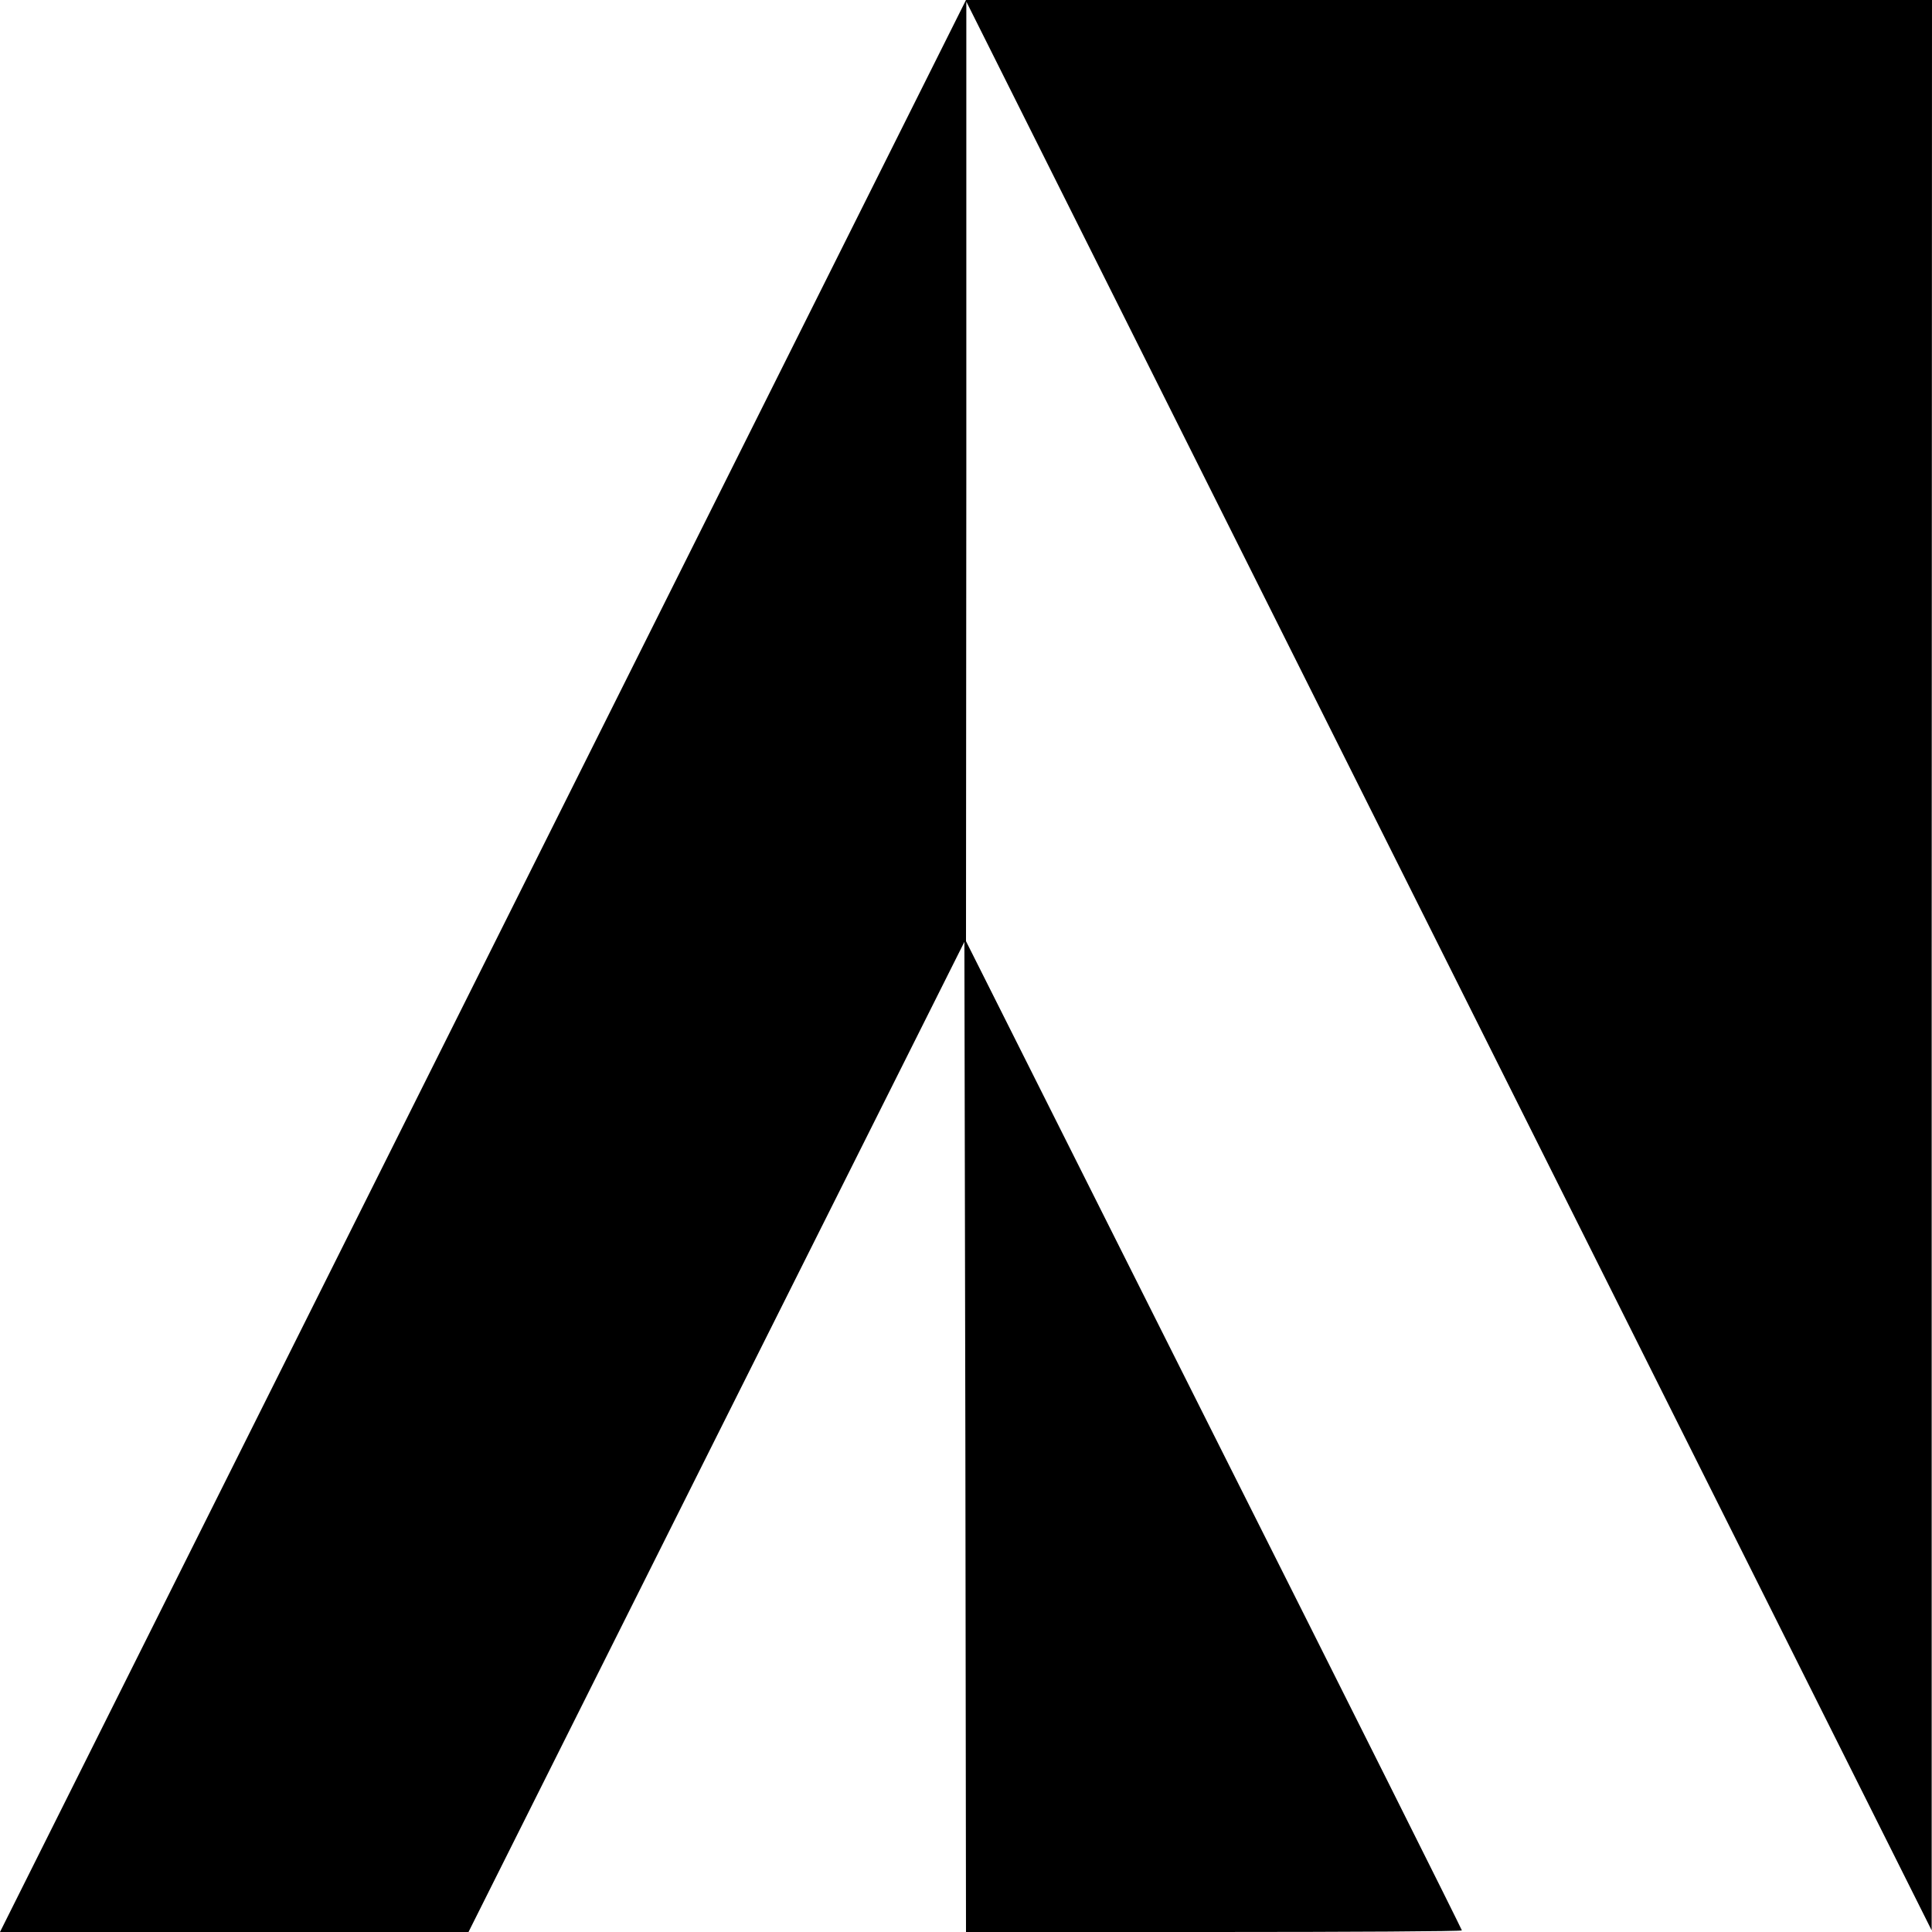
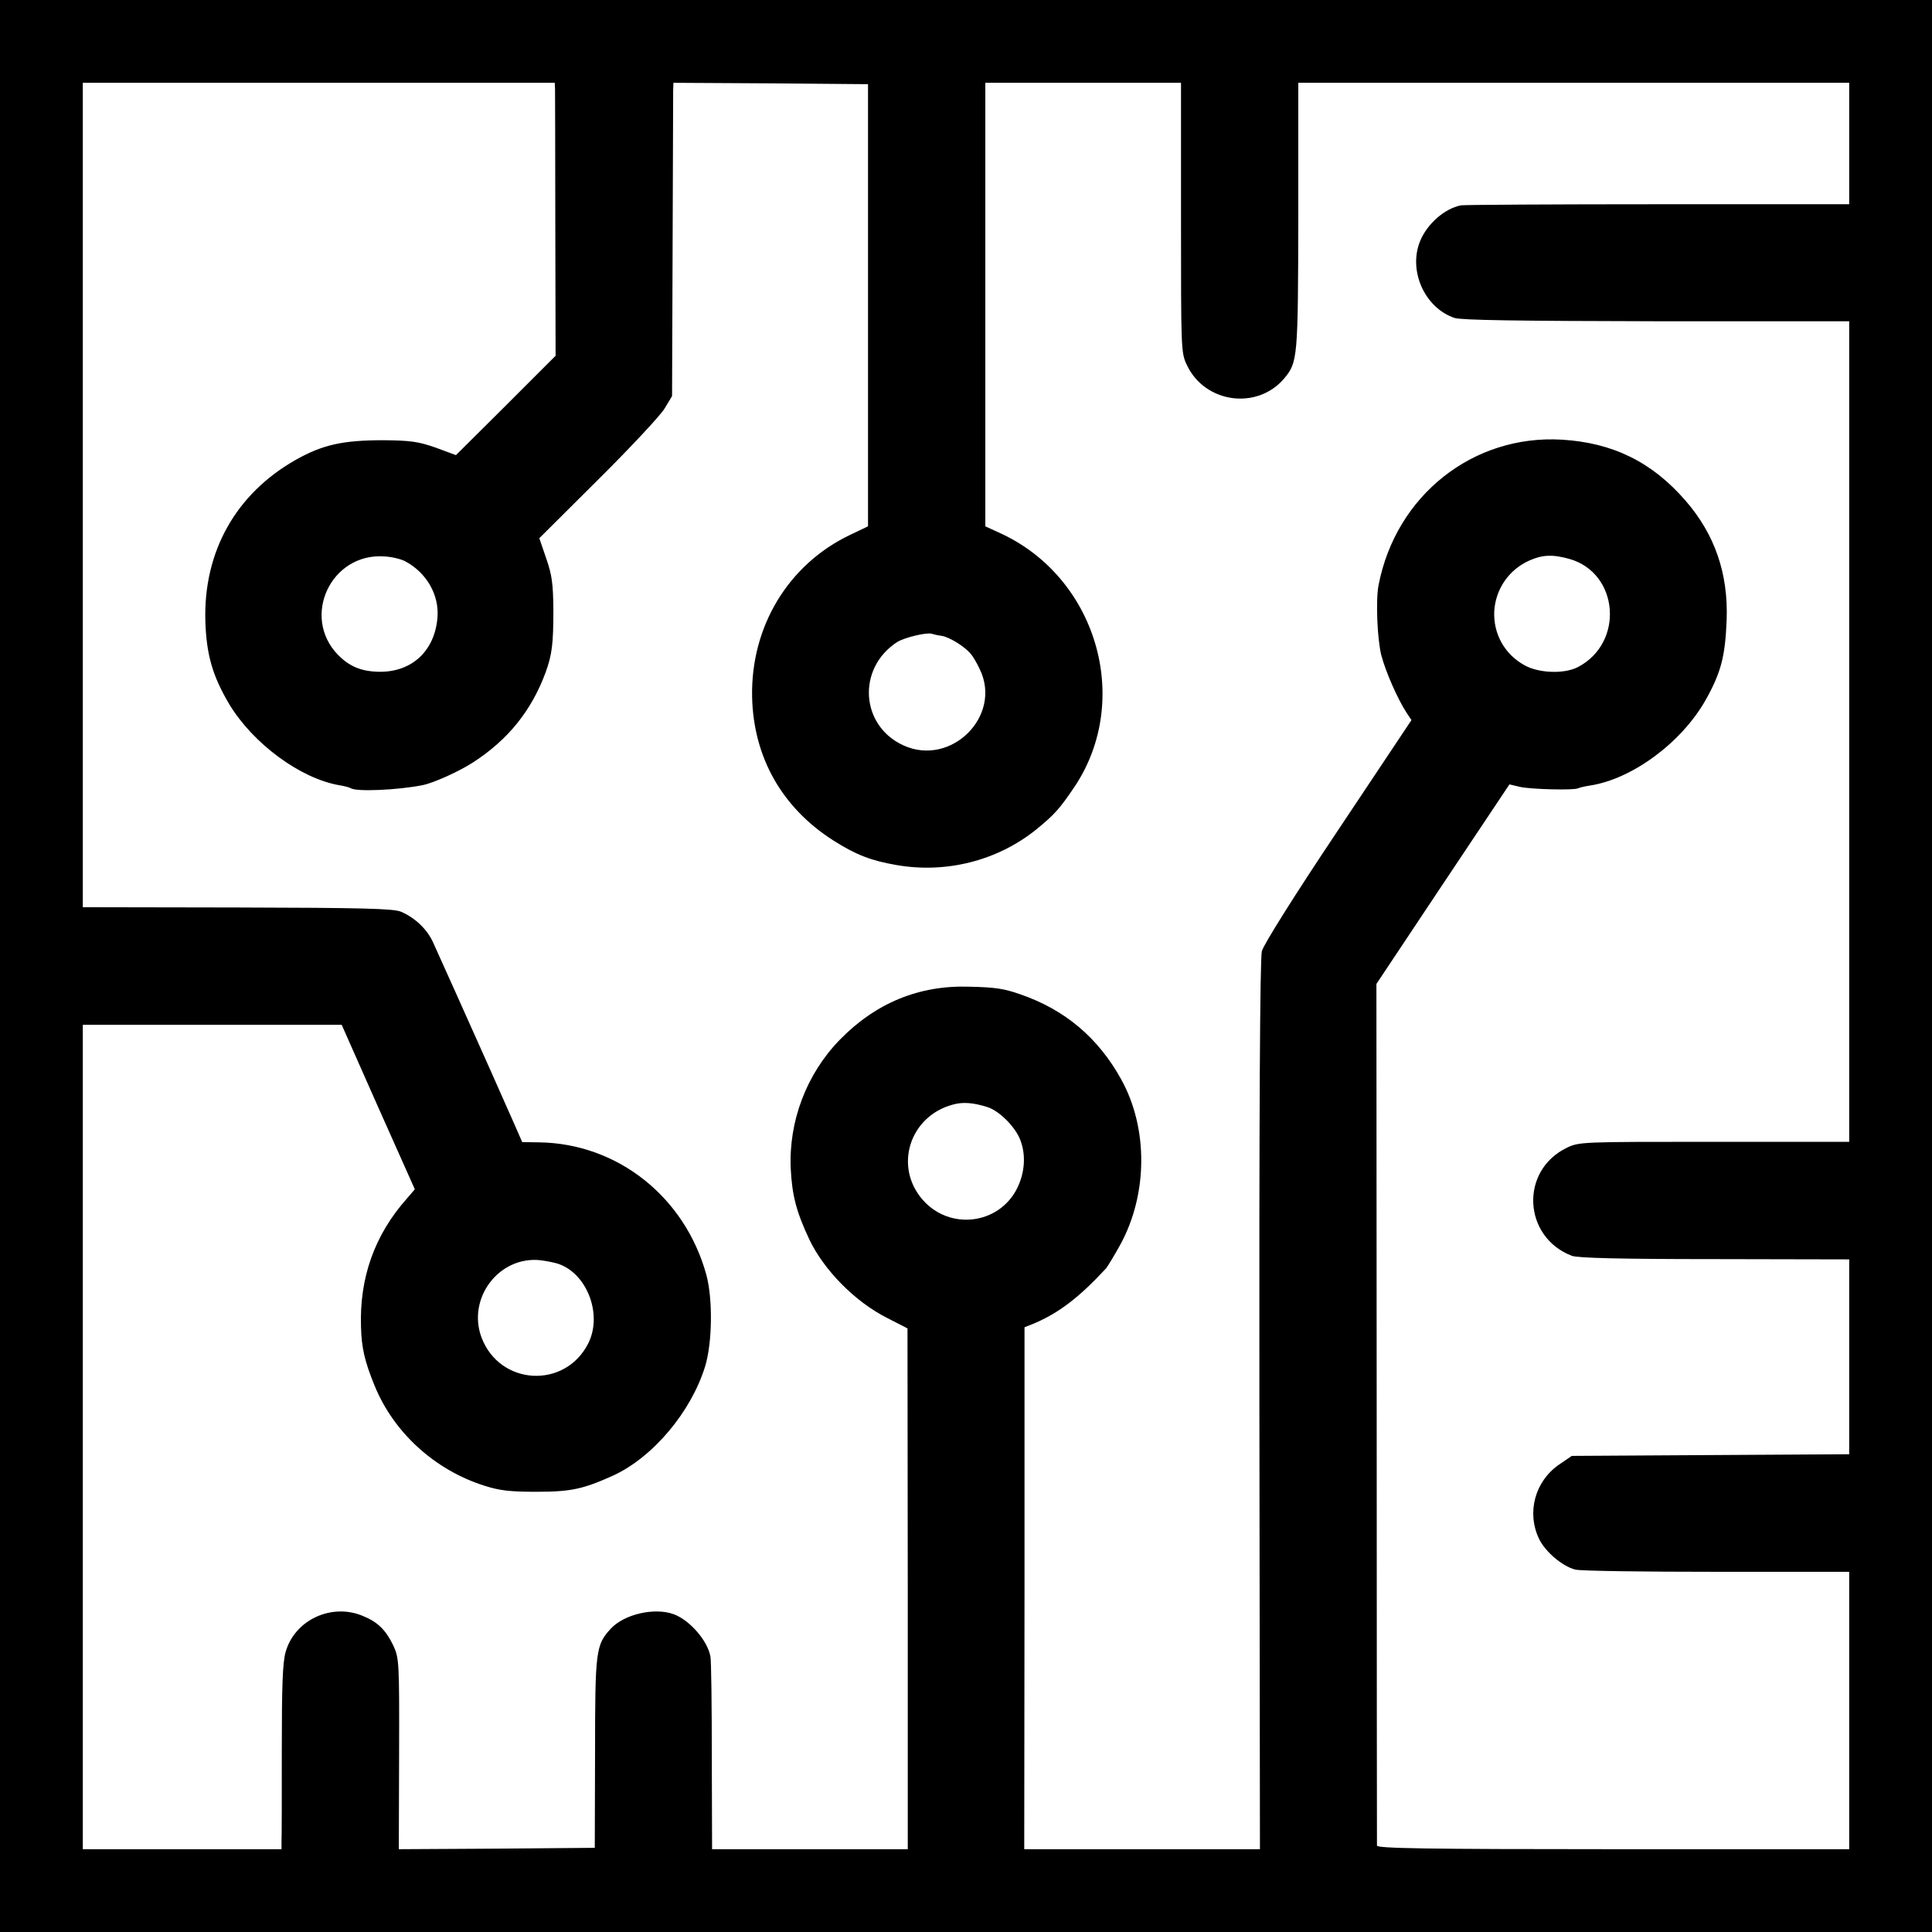
- <svg xmlns="http://www.w3.org/2000/svg" version="1" width="800" height="800" viewBox="0 0 600 600">
-   <path d="M150 300L0 600h145.5l77-153.8 77-153.7.3 153.7.2 153.8h77c42.4 0 77-.2 77-.5s-34.6-69.5-77-153.8l-77-153.4.1-145.9V.5L450 300l149.9 299.5V299.7L600 0H300L150 300z" />
+ <svg xmlns="http://www.w3.org/2000/svg" version="1.0" width="700pt" height="700pt" viewBox="0 0 700 700" preserveAspectRatio="xMidYMid meet">
+   <g transform="translate(0,700) scale(0.1,-0.1)" fill="#000000" stroke="none">
+     <path d="M0 3500 l0 -3500 3500 0 3500 0 0 3500 0 3500 -3500 0 -3500 0 0 -3500z m2011 3178 c0 -13 1 -235 1 -495 l1 -472 -180 -180 -181 -180 -73 27 c-63 22 -90 26 -189 27 -148 0 -221 -16 -320 -72 -216 -123 -333 -332 -326 -583 4 -123 26 -199 87 -302 86 -142 256 -268 398 -293 19 -3 38 -8 42 -11 21 -13 167 -7 259 11 41 8 134 50 186 84 126 82 210 187 261 325 23 64 28 102 28 226 -1 97 -5 126 -26 187 l-25 73 213 212 c118 117 226 233 241 258 l27 45 2 540 c1 297 2 552 2 568 l1 27 353 -2 352 -3 0 -801 0 -801 -65 -31 c-224 -107 -360 -332 -355 -587 5 -219 108 -401 294 -520 82 -52 136 -73 228 -89 182 -32 368 16 508 129 67 55 83 73 138 154 212 317 79 764 -275 922 l-48 22 0 803 0 804 354 0 355 0 0 -489 c0 -477 0 -489 21 -533 65 -139 255 -165 353 -49 49 59 50 72 51 589 l0 482 998 0 998 0 0 -220 0 -220 -692 0 c-381 0 -703 -2 -715 -4 -59 -12 -121 -66 -147 -128 -45 -107 15 -243 124 -280 26 -8 221 -11 733 -12 l697 0 0 -1486 0 -1487 -489 0 c-485 0 -489 0 -535 -22 -170 -83 -158 -323 19 -391 21 -8 173 -12 518 -12 l487 -1 0 -353 0 -353 -502 -3 -503 -3 -47 -32 c-87 -61 -117 -173 -72 -268 22 -47 86 -101 132 -112 20 -5 252 -8 515 -8 l477 0 0 -502 0 -503 -855 0 c-677 0 -855 3 -856 13 0 6 -1 712 -1 1567 l-1 1555 241 362 241 361 38 -9 c39 -9 198 -13 211 -5 4 2 23 7 44 10 153 24 331 156 418 310 56 100 71 159 76 291 6 167 -43 309 -149 431 -121 140 -264 210 -448 221 -322 19 -601 -202 -664 -526 -11 -54 -5 -198 10 -256 16 -60 58 -156 91 -207 l18 -27 -266 -399 c-158 -236 -270 -415 -276 -438 -7 -25 -10 -607 -9 -1646 l2 -1608 -427 0 -427 0 1 945 0 946 35 14 c89 38 162 93 261 200 6 8 30 47 52 87 99 183 100 420 3 596 -83 151 -204 254 -368 310 -57 20 -90 25 -183 27 -182 6 -339 -59 -469 -192 -121 -124 -186 -296 -178 -468 5 -96 20 -155 67 -255 53 -112 166 -226 280 -284 l76 -39 1 -943 0 -944 -355 0 -354 0 -1 338 c0 185 -2 347 -5 360 -10 57 -74 131 -132 153 -69 26 -180 1 -229 -52 -54 -59 -57 -77 -57 -449 l-1 -345 -355 -3 -355 -2 1 345 c1 337 0 347 -21 393 -27 56 -56 85 -110 107 -113 48 -247 -14 -280 -130 -11 -38 -14 -121 -14 -355 0 -168 0 -317 -1 -332 l0 -28 -360 0 -360 0 0 1494 0 1493 469 0 469 0 132 -298 133 -298 -30 -35 c-116 -131 -171 -286 -165 -464 2 -75 13 -124 49 -212 69 -170 218 -306 398 -363 56 -18 94 -22 190 -22 124 0 168 10 275 58 145 66 284 231 335 397 26 86 28 244 4 332 -78 282 -322 475 -605 479 l-62 1 -27 62 c-15 33 -54 122 -87 196 -81 182 -186 415 -210 468 -22 47 -66 88 -116 109 -27 11 -141 14 -592 15 l-560 1 0 1493 0 1494 855 0 855 0 1 -22z m-544 -1711 c78 -41 125 -122 118 -205 -10 -120 -92 -197 -210 -196 -66 1 -109 19 -151 62 -133 138 -25 369 168 356 25 -1 59 -9 75 -17z m4219 8 c180 -51 200 -304 31 -392 -50 -26 -143 -22 -194 7 -72 40 -113 114 -109 196 5 80 53 150 127 183 47 21 84 23 145 6z m-2273 -279 c28 -5 82 -38 105 -66 7 -8 22 -33 32 -55 82 -169 -104 -354 -276 -276 -157 71 -170 280 -23 375 26 16 104 35 124 30 6 -2 22 -6 38 -8z m164 -1707 c42 -13 98 -68 118 -115 23 -55 19 -122 -10 -180 -66 -131 -244 -153 -342 -41 -105 120 -48 303 110 345 35 10 74 7 124 -9z m-1549 -570 c102 -39 155 -185 103 -287 -84 -165 -319 -153 -386 21 -54 143 63 297 213 281 23 -3 55 -9 70 -15z" />
+   </g>
</svg>
